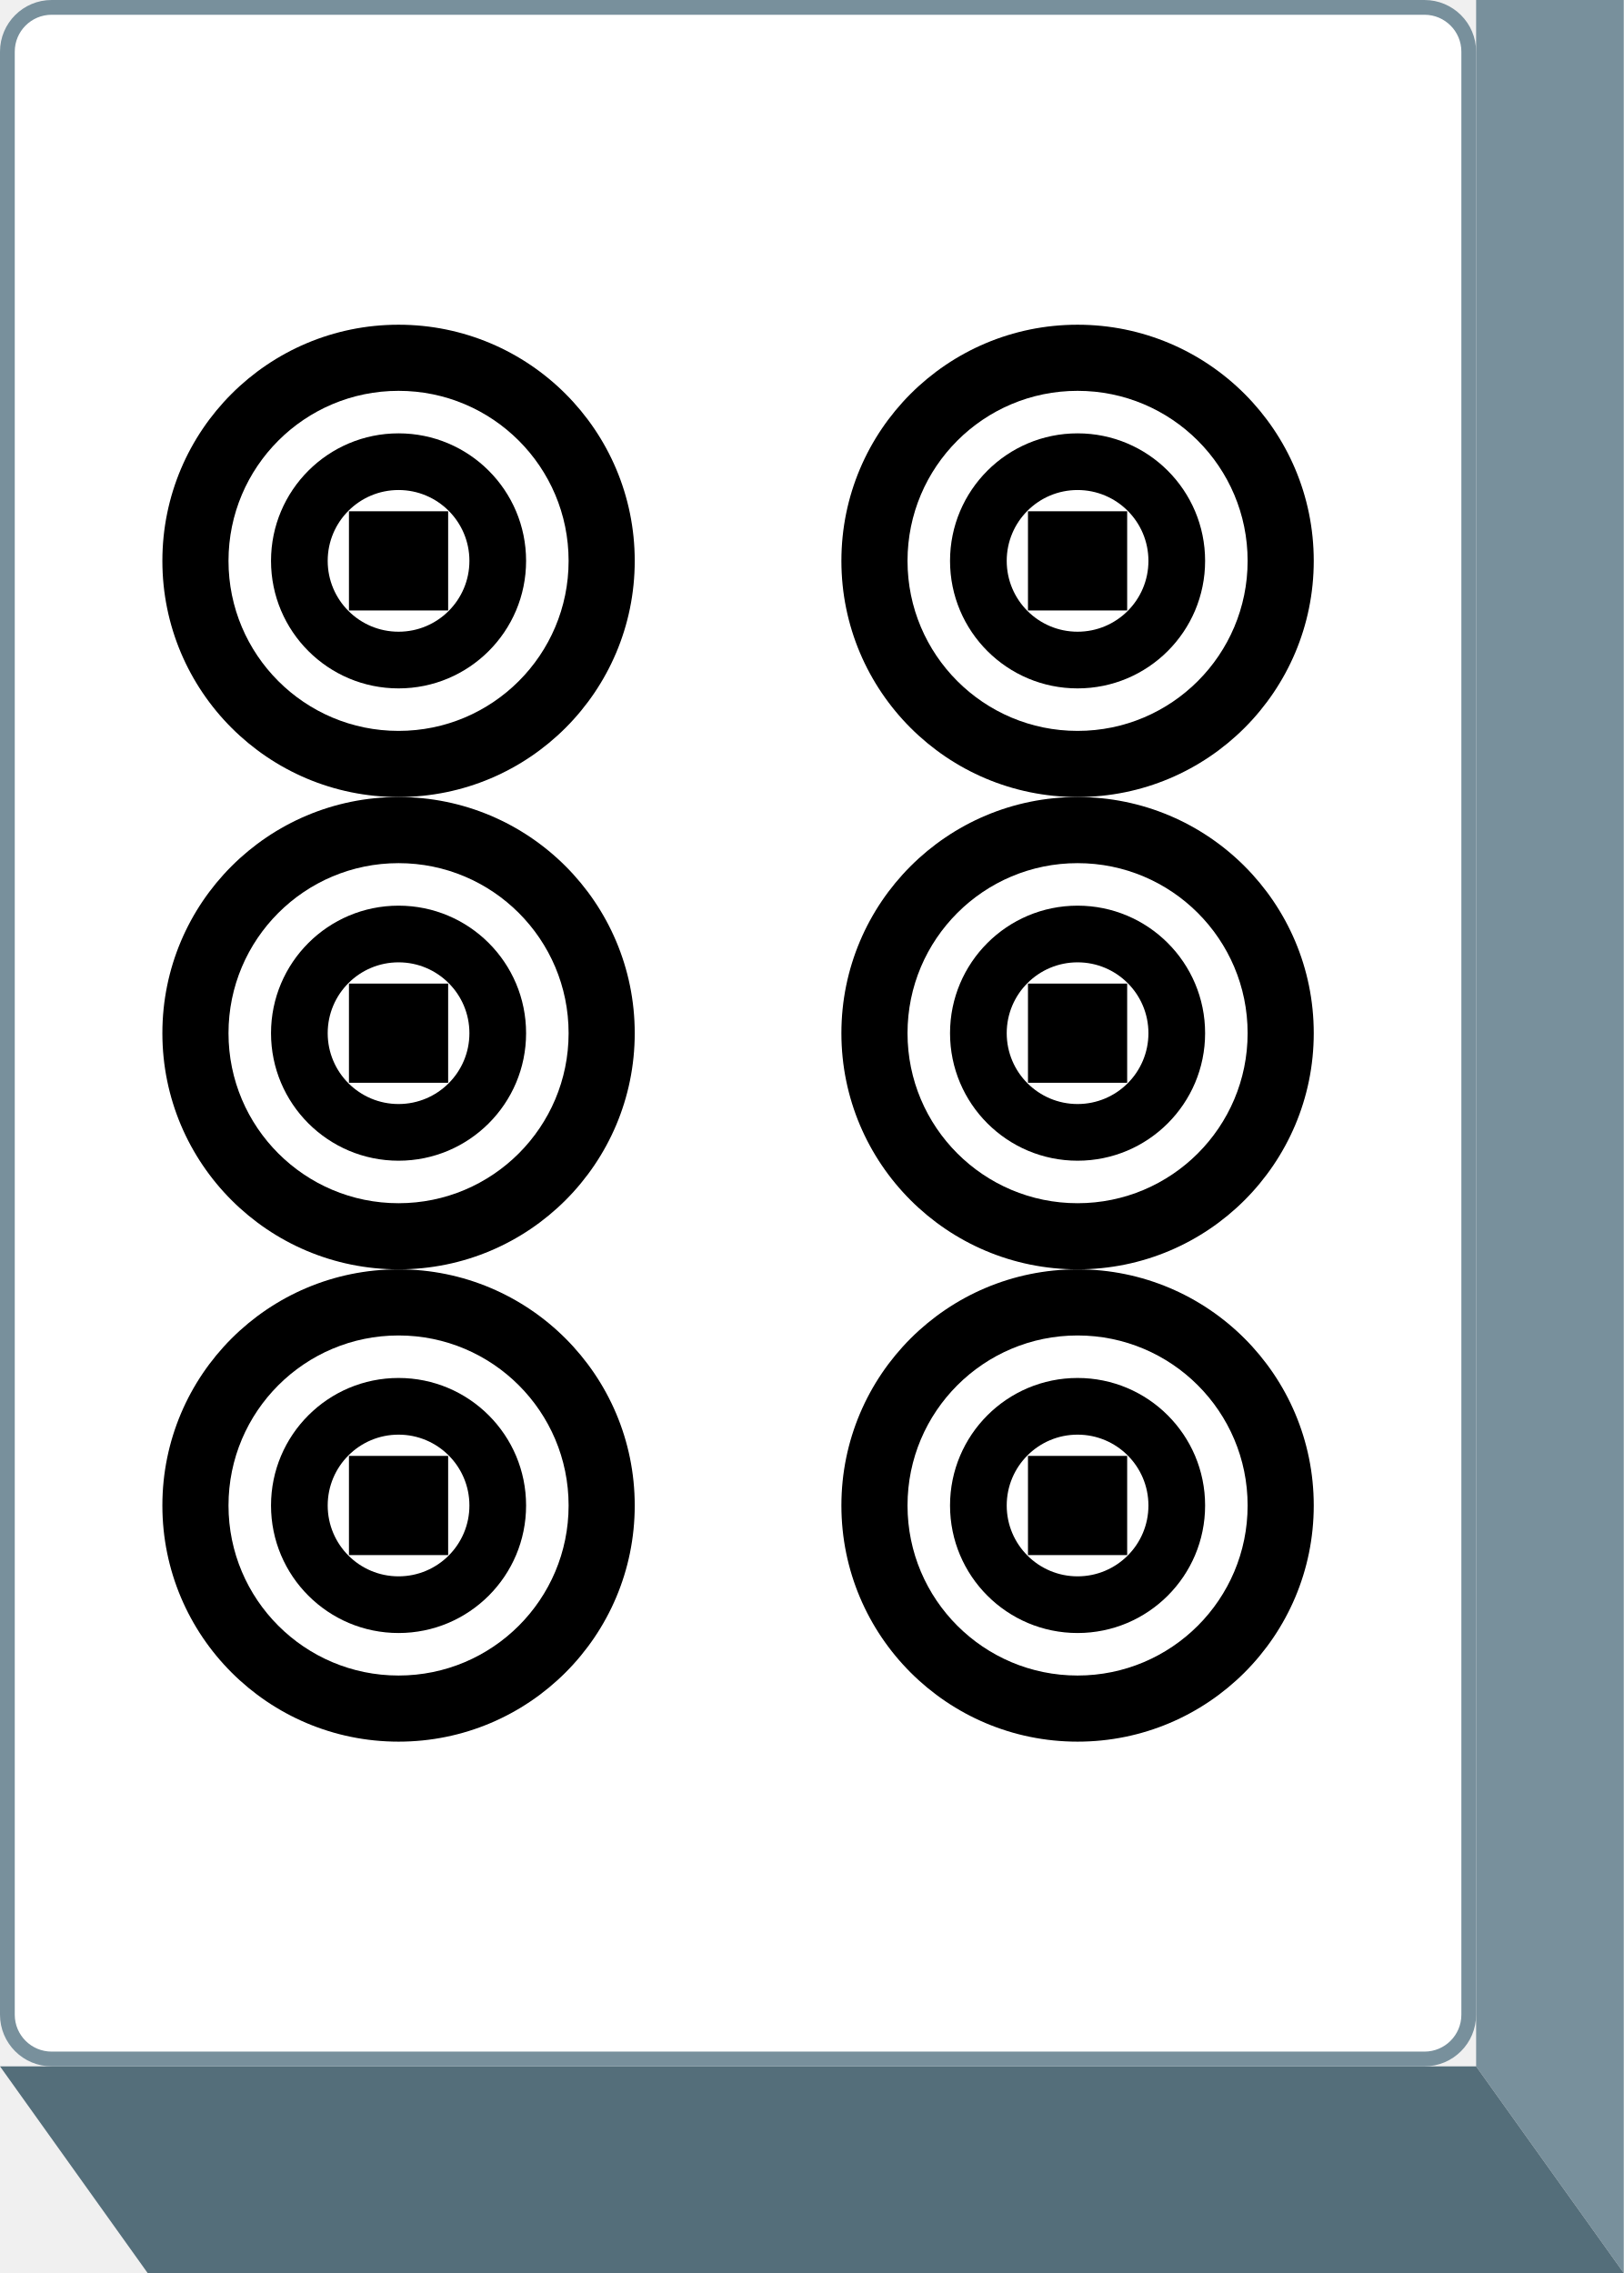
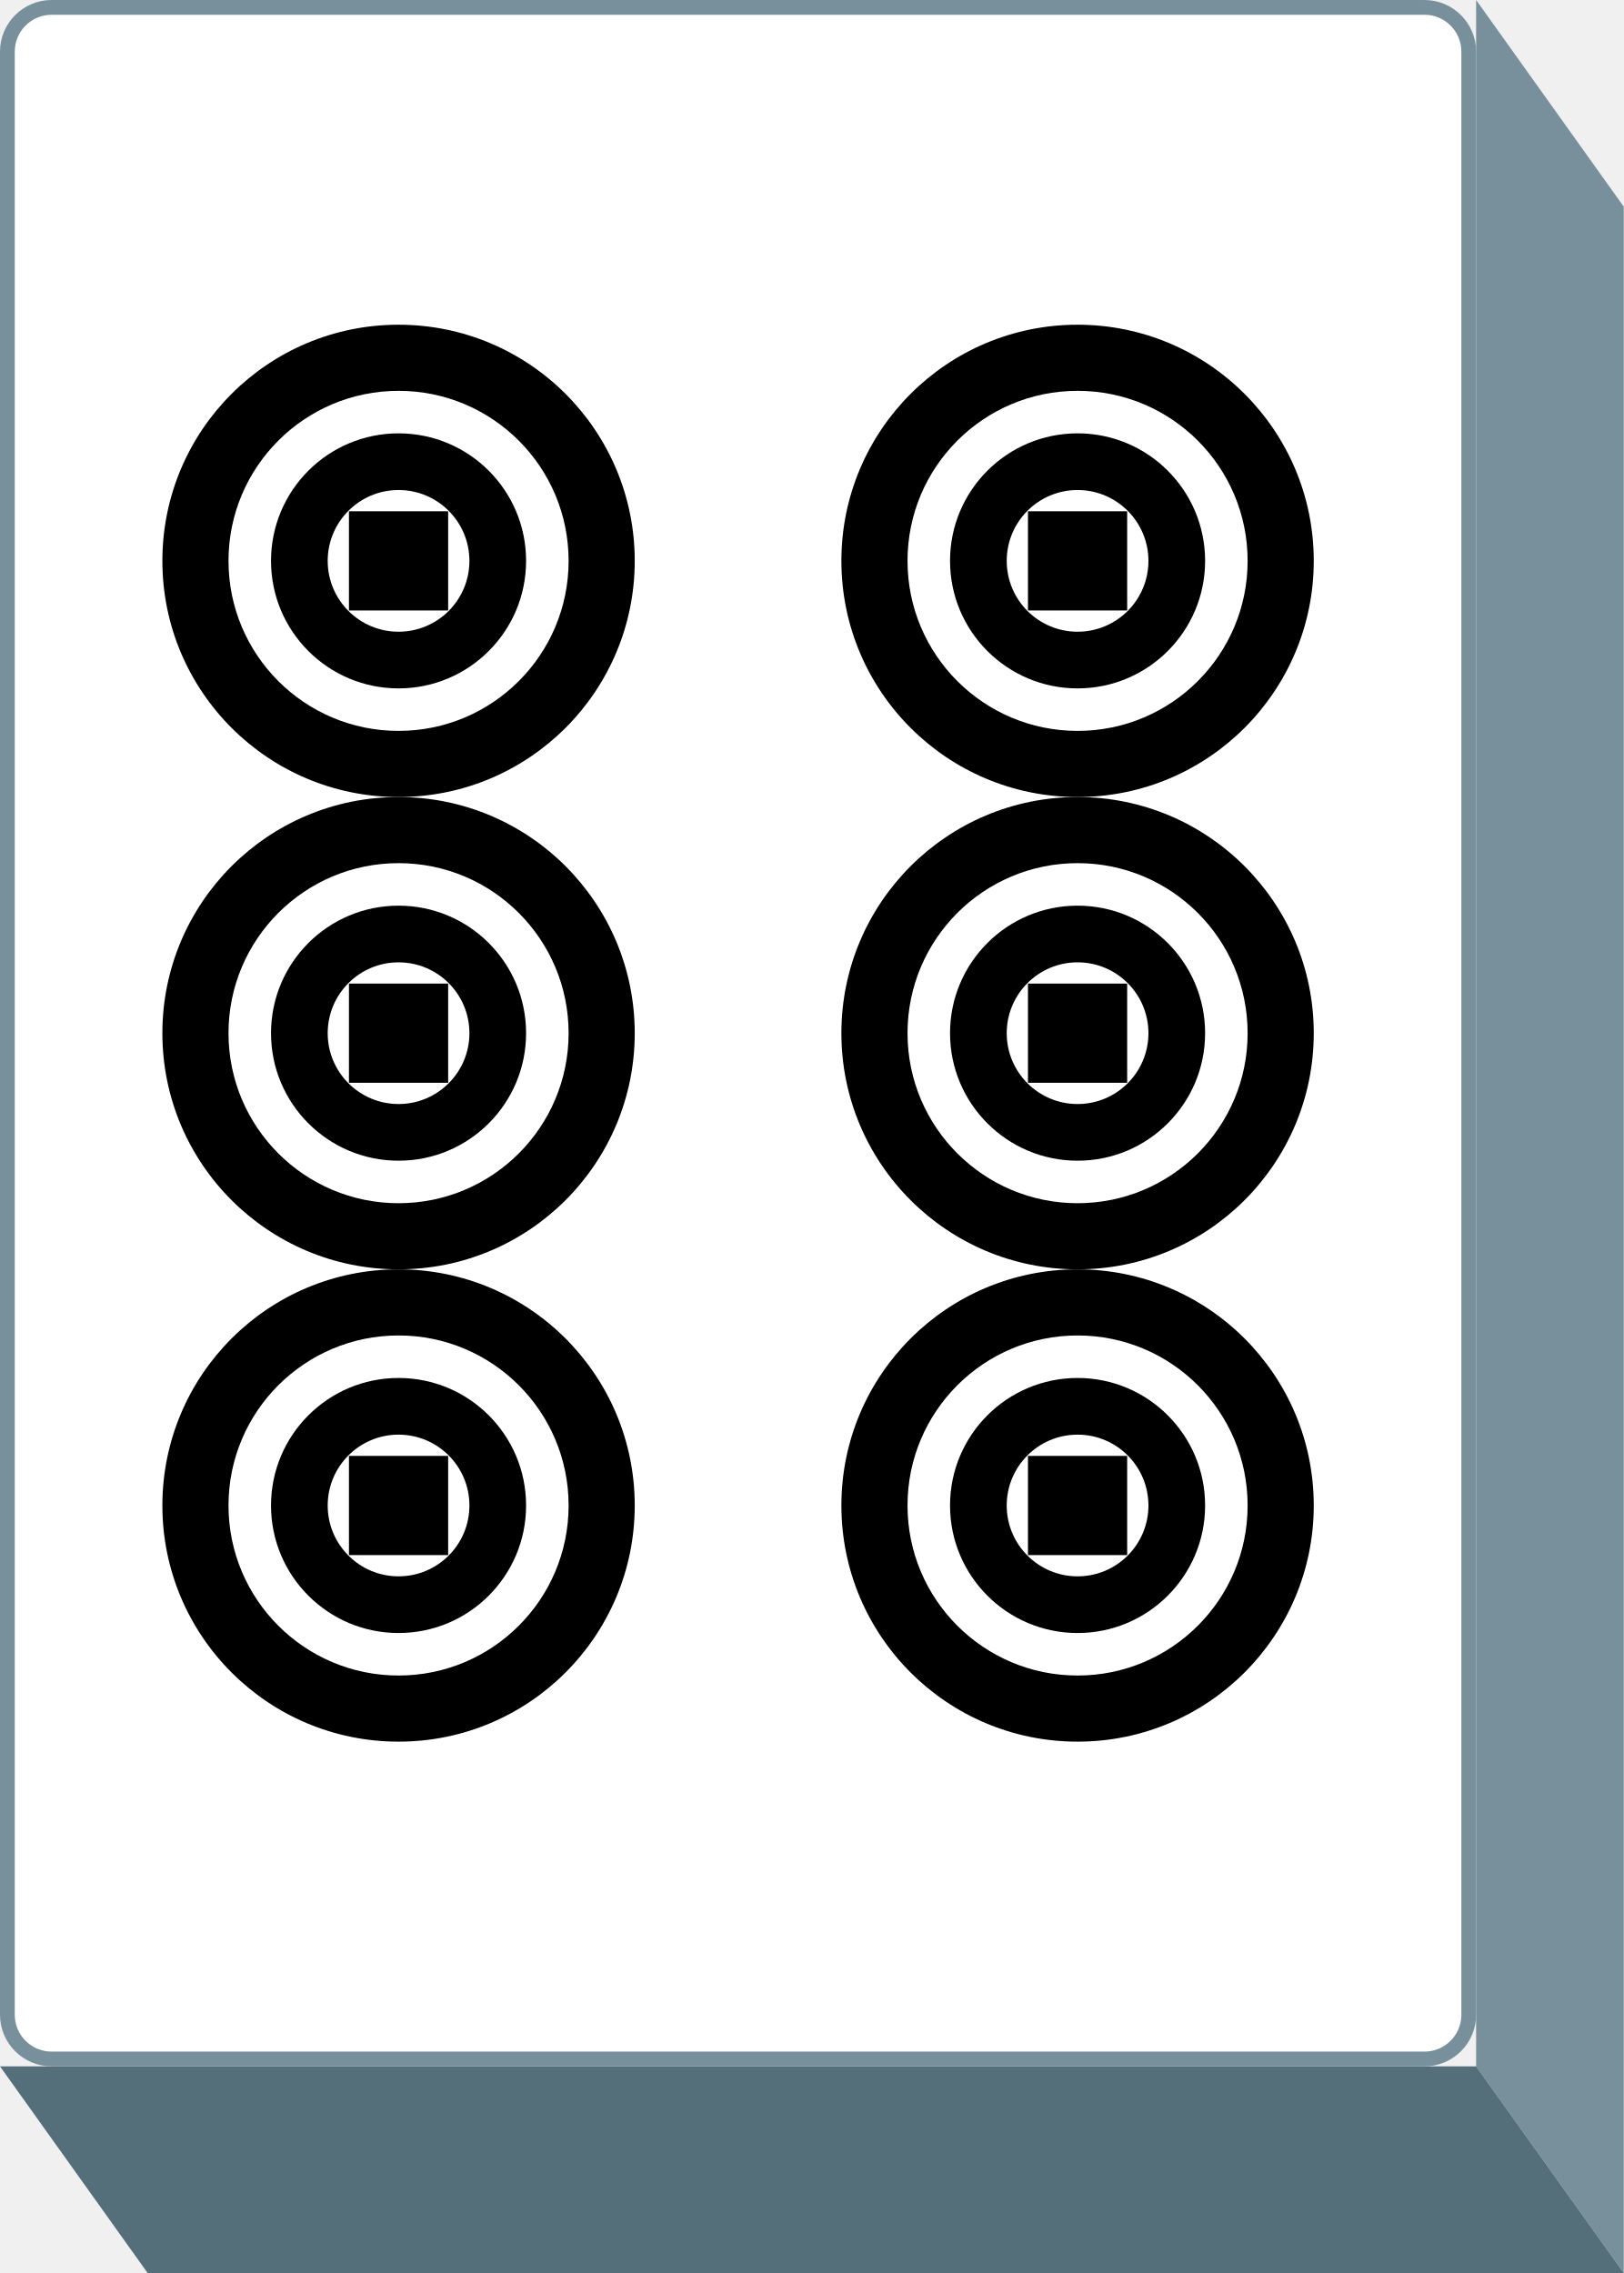
<svg xmlns="http://www.w3.org/2000/svg" width="110" height="154" viewBox="0 0 110 154">
-   <path d="M100 0 L110 0 L110 154 L100 140 Z" fill="#78909c" />
+   <path d="M100 0 L110 14 L110 154 L100 140 Z" fill="#78909c" />
  <path d="M0 140 L100 140 L110 154 L10 154 Z" fill="#546e7a" />
  <rect x="0.5" y="0.5" width="99" height="139" rx="3" fill="#ffffff" stroke="#78909c" stroke-width="1" />
  <g transform="translate(0,20)">
    <circle cx="27" cy="18" r="16" fill="#000000" />
    <circle cx="27" cy="18" r="11.52" fill="#ffffff" />
    <circle cx="27" cy="18" r="8.64" fill="#000000" />
    <circle cx="27" cy="18" r="4.8" fill="#ffffff" />
    <rect x="23.64" y="14.64" width="6.72" height="6.72" rx="0" fill="#000000" />
    <circle cx="73" cy="18" r="16" fill="#000000" />
    <circle cx="73" cy="18" r="11.52" fill="#ffffff" />
    <circle cx="73" cy="18" r="8.64" fill="#000000" />
    <circle cx="73" cy="18" r="4.8" fill="#ffffff" />
    <rect x="69.64" y="14.64" width="6.72" height="6.72" rx="0" fill="#000000" />
    <circle cx="27" cy="50" r="16" fill="#000000" />
    <circle cx="27" cy="50" r="11.52" fill="#ffffff" />
    <circle cx="27" cy="50" r="8.64" fill="#000000" />
    <circle cx="27" cy="50" r="4.8" fill="#ffffff" />
    <rect x="23.64" y="46.64" width="6.72" height="6.72" rx="0" fill="#000000" />
    <circle cx="73" cy="50" r="16" fill="#000000" />
    <circle cx="73" cy="50" r="11.52" fill="#ffffff" />
    <circle cx="73" cy="50" r="8.64" fill="#000000" />
    <circle cx="73" cy="50" r="4.8" fill="#ffffff" />
    <rect x="69.64" y="46.64" width="6.72" height="6.72" rx="0" fill="#000000" />
    <circle cx="27" cy="82" r="16" fill="#000000" />
    <circle cx="27" cy="82" r="11.52" fill="#ffffff" />
    <circle cx="27" cy="82" r="8.64" fill="#000000" />
    <circle cx="27" cy="82" r="4.8" fill="#ffffff" />
    <rect x="23.64" y="78.64" width="6.72" height="6.72" rx="0" fill="#000000" />
    <circle cx="73" cy="82" r="16" fill="#000000" />
    <circle cx="73" cy="82" r="11.52" fill="#ffffff" />
    <circle cx="73" cy="82" r="8.64" fill="#000000" />
    <circle cx="73" cy="82" r="4.8" fill="#ffffff" />
    <rect x="69.64" y="78.64" width="6.72" height="6.72" rx="0" fill="#000000" />
  </g>
</svg>
